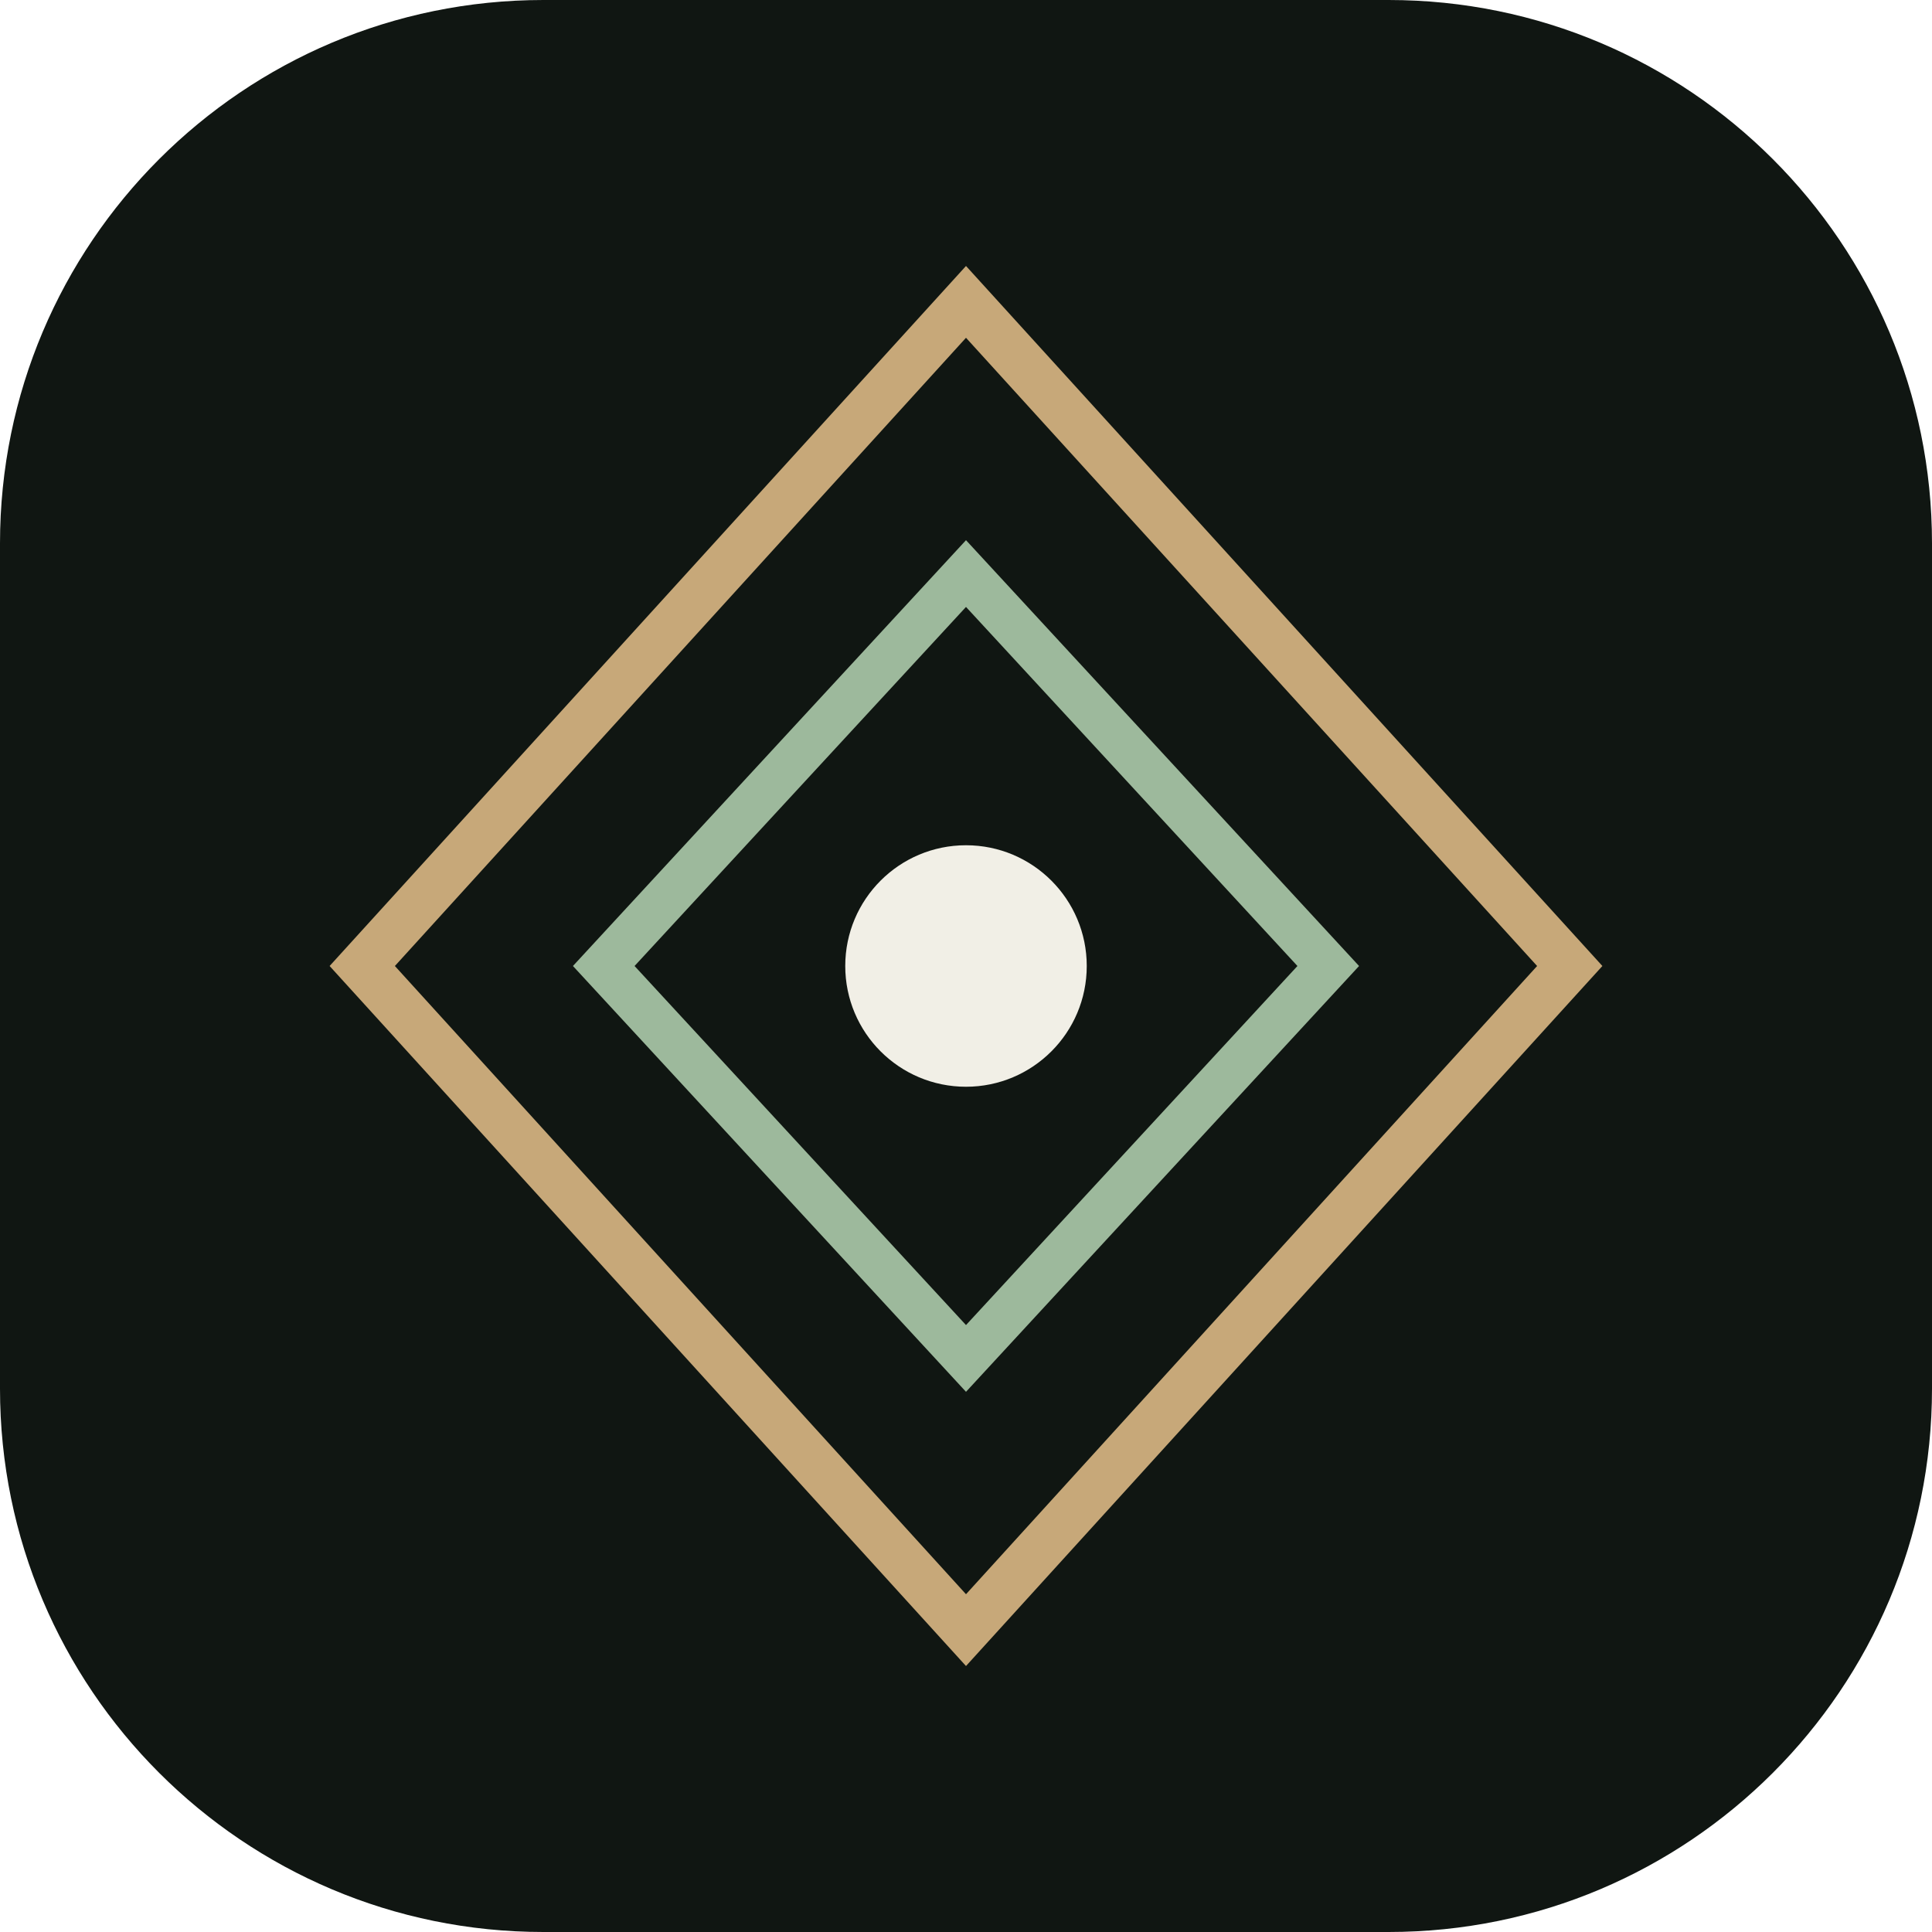
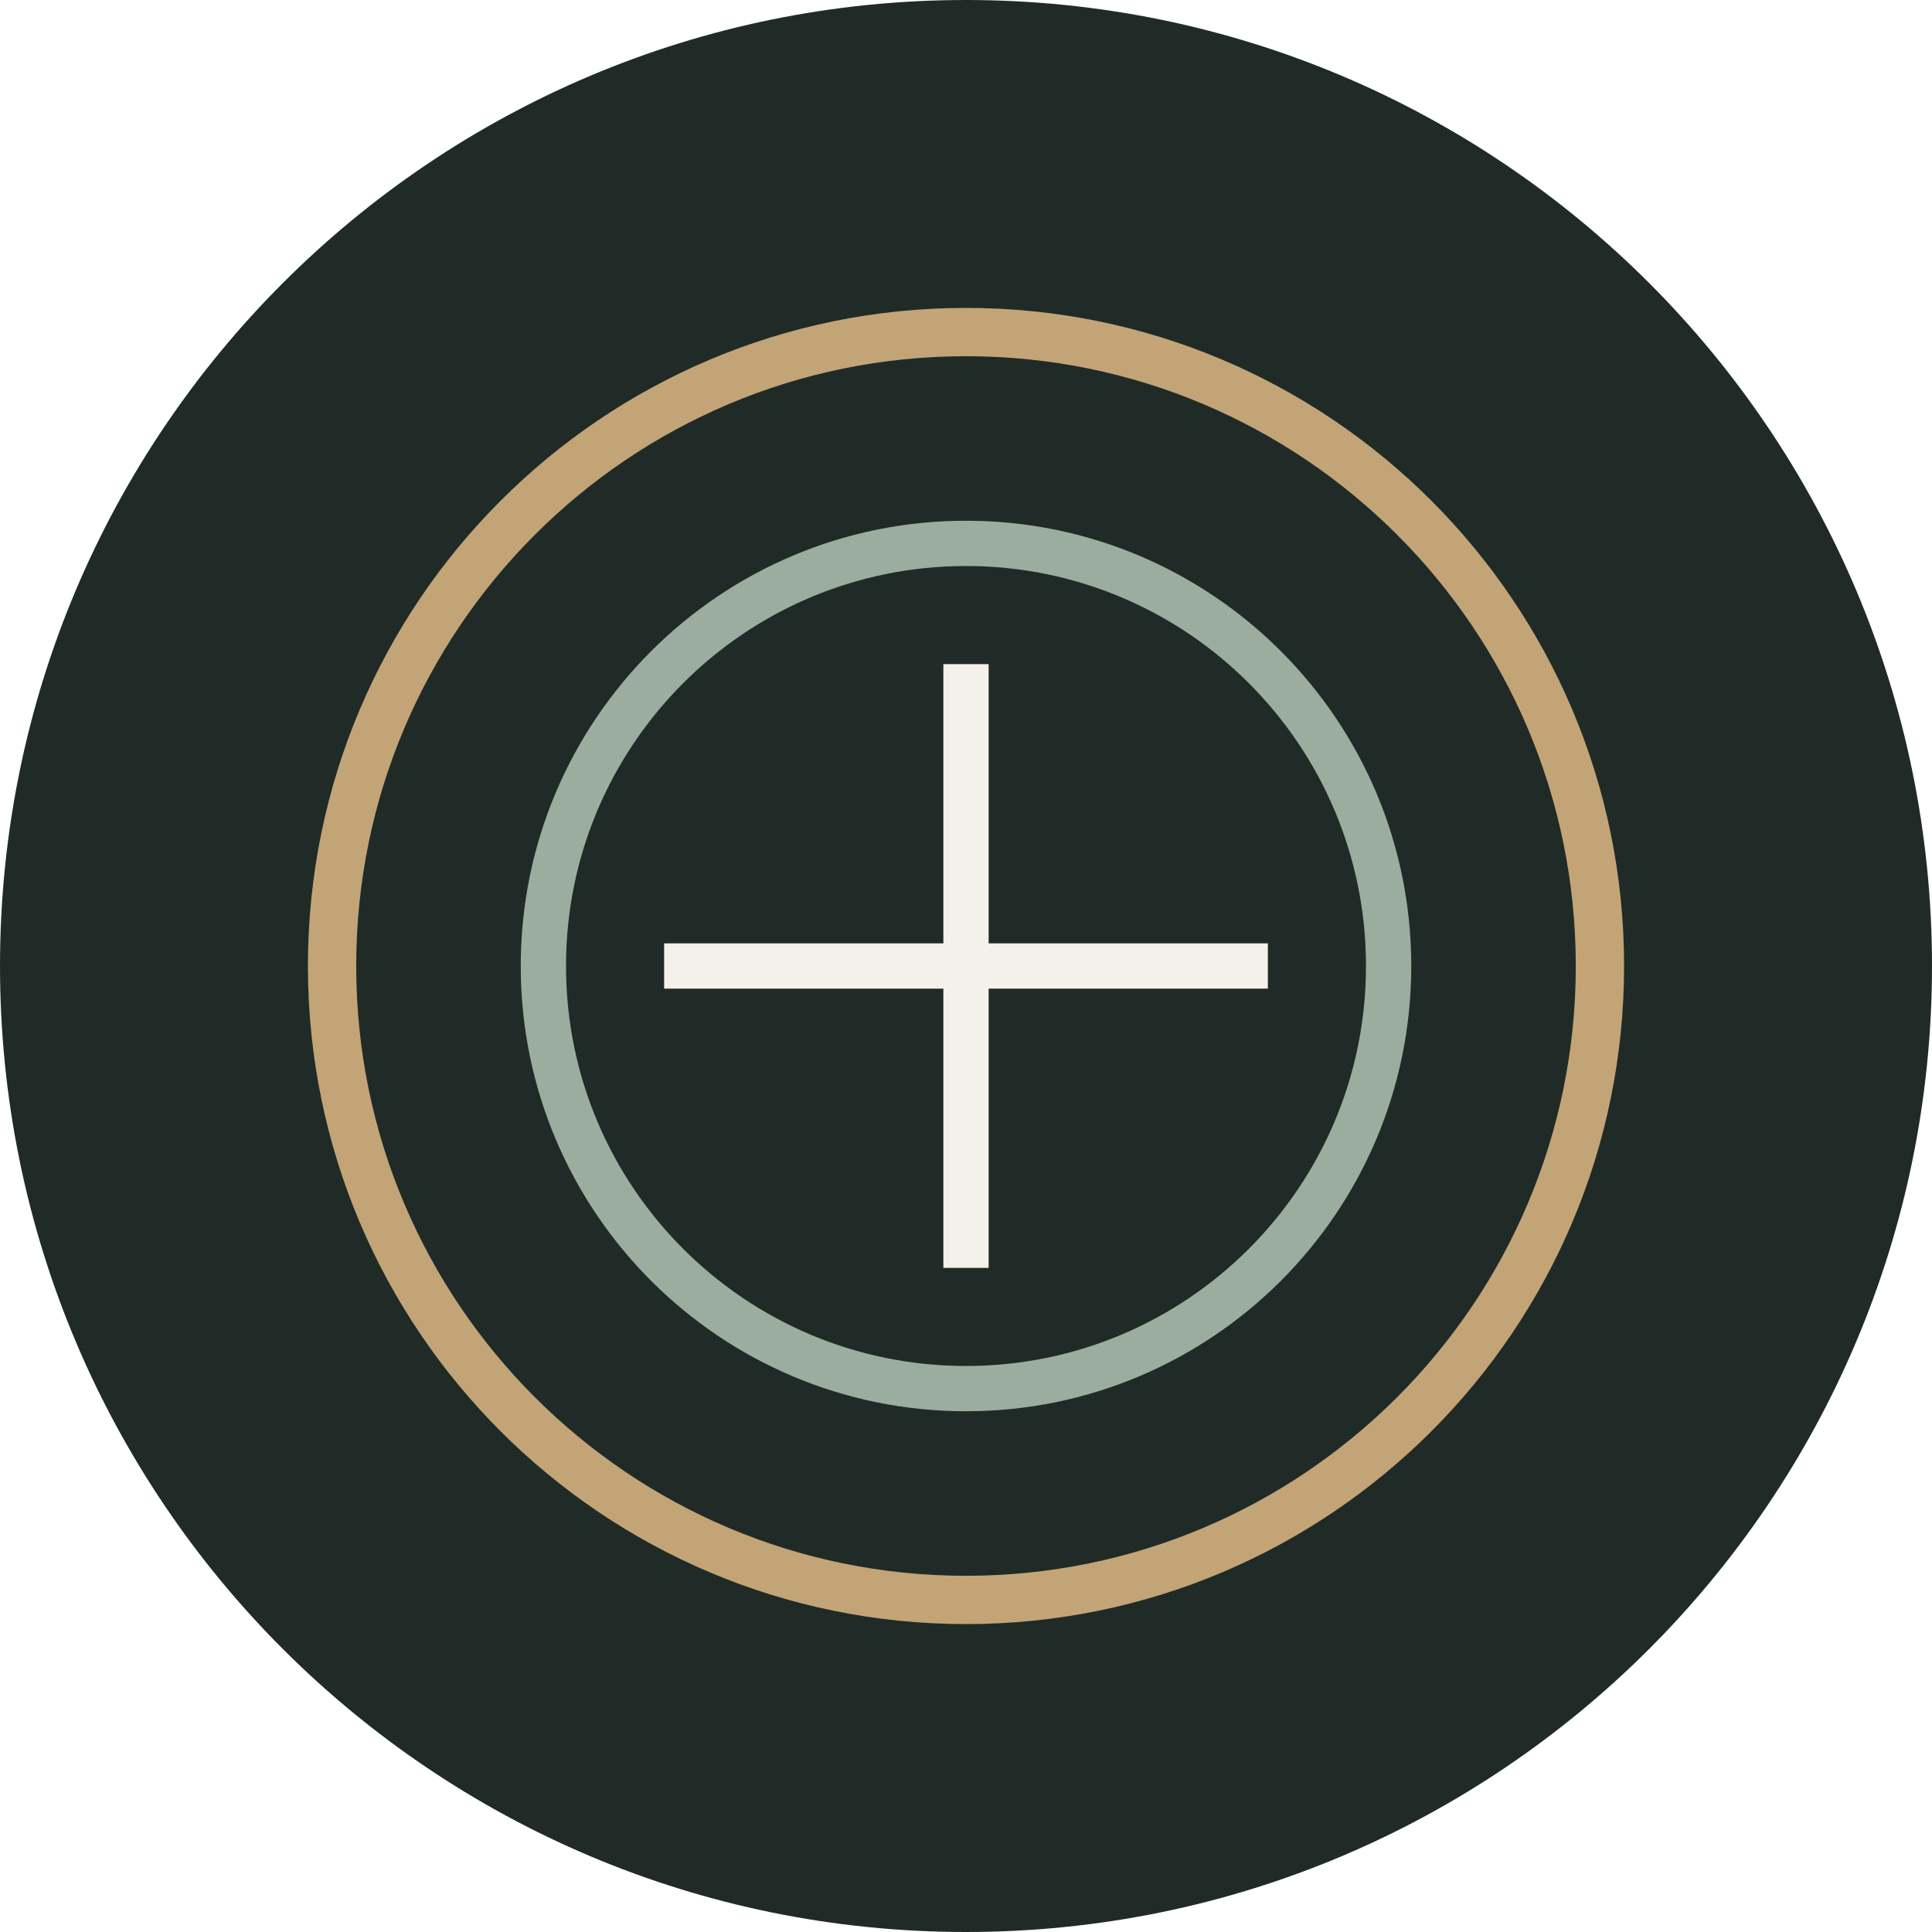
<svg xmlns="http://www.w3.org/2000/svg" viewBox="0 0 64 64">
-   <rect width="64" height="64" rx="18" fill="#101612" />
-   <path d="M12 32 32 10 52 32 32 54Z" fill="none" stroke="#c7a879" stroke-width="1.6" />
-   <path d="M20 32 32 19 44 32 32 45Z" fill="none" stroke="#9db99c" stroke-width="1.5" />
-   <circle cx="32" cy="32" r="4" fill="#f1efe6" />
+   <rect width="64" height="64" rx="32" fill="#202b27" />
+   <circle cx="32" cy="32" r="21" fill="none" stroke="#c3a476" stroke-width="1.6" />
+   <circle cx="32" cy="32" r="14" fill="none" stroke="#9bad9e" stroke-width="1.5" />
+   <path d="M22 32h20M32 22v20" stroke="#f3f1e9" stroke-width="1.5" />
</svg>
